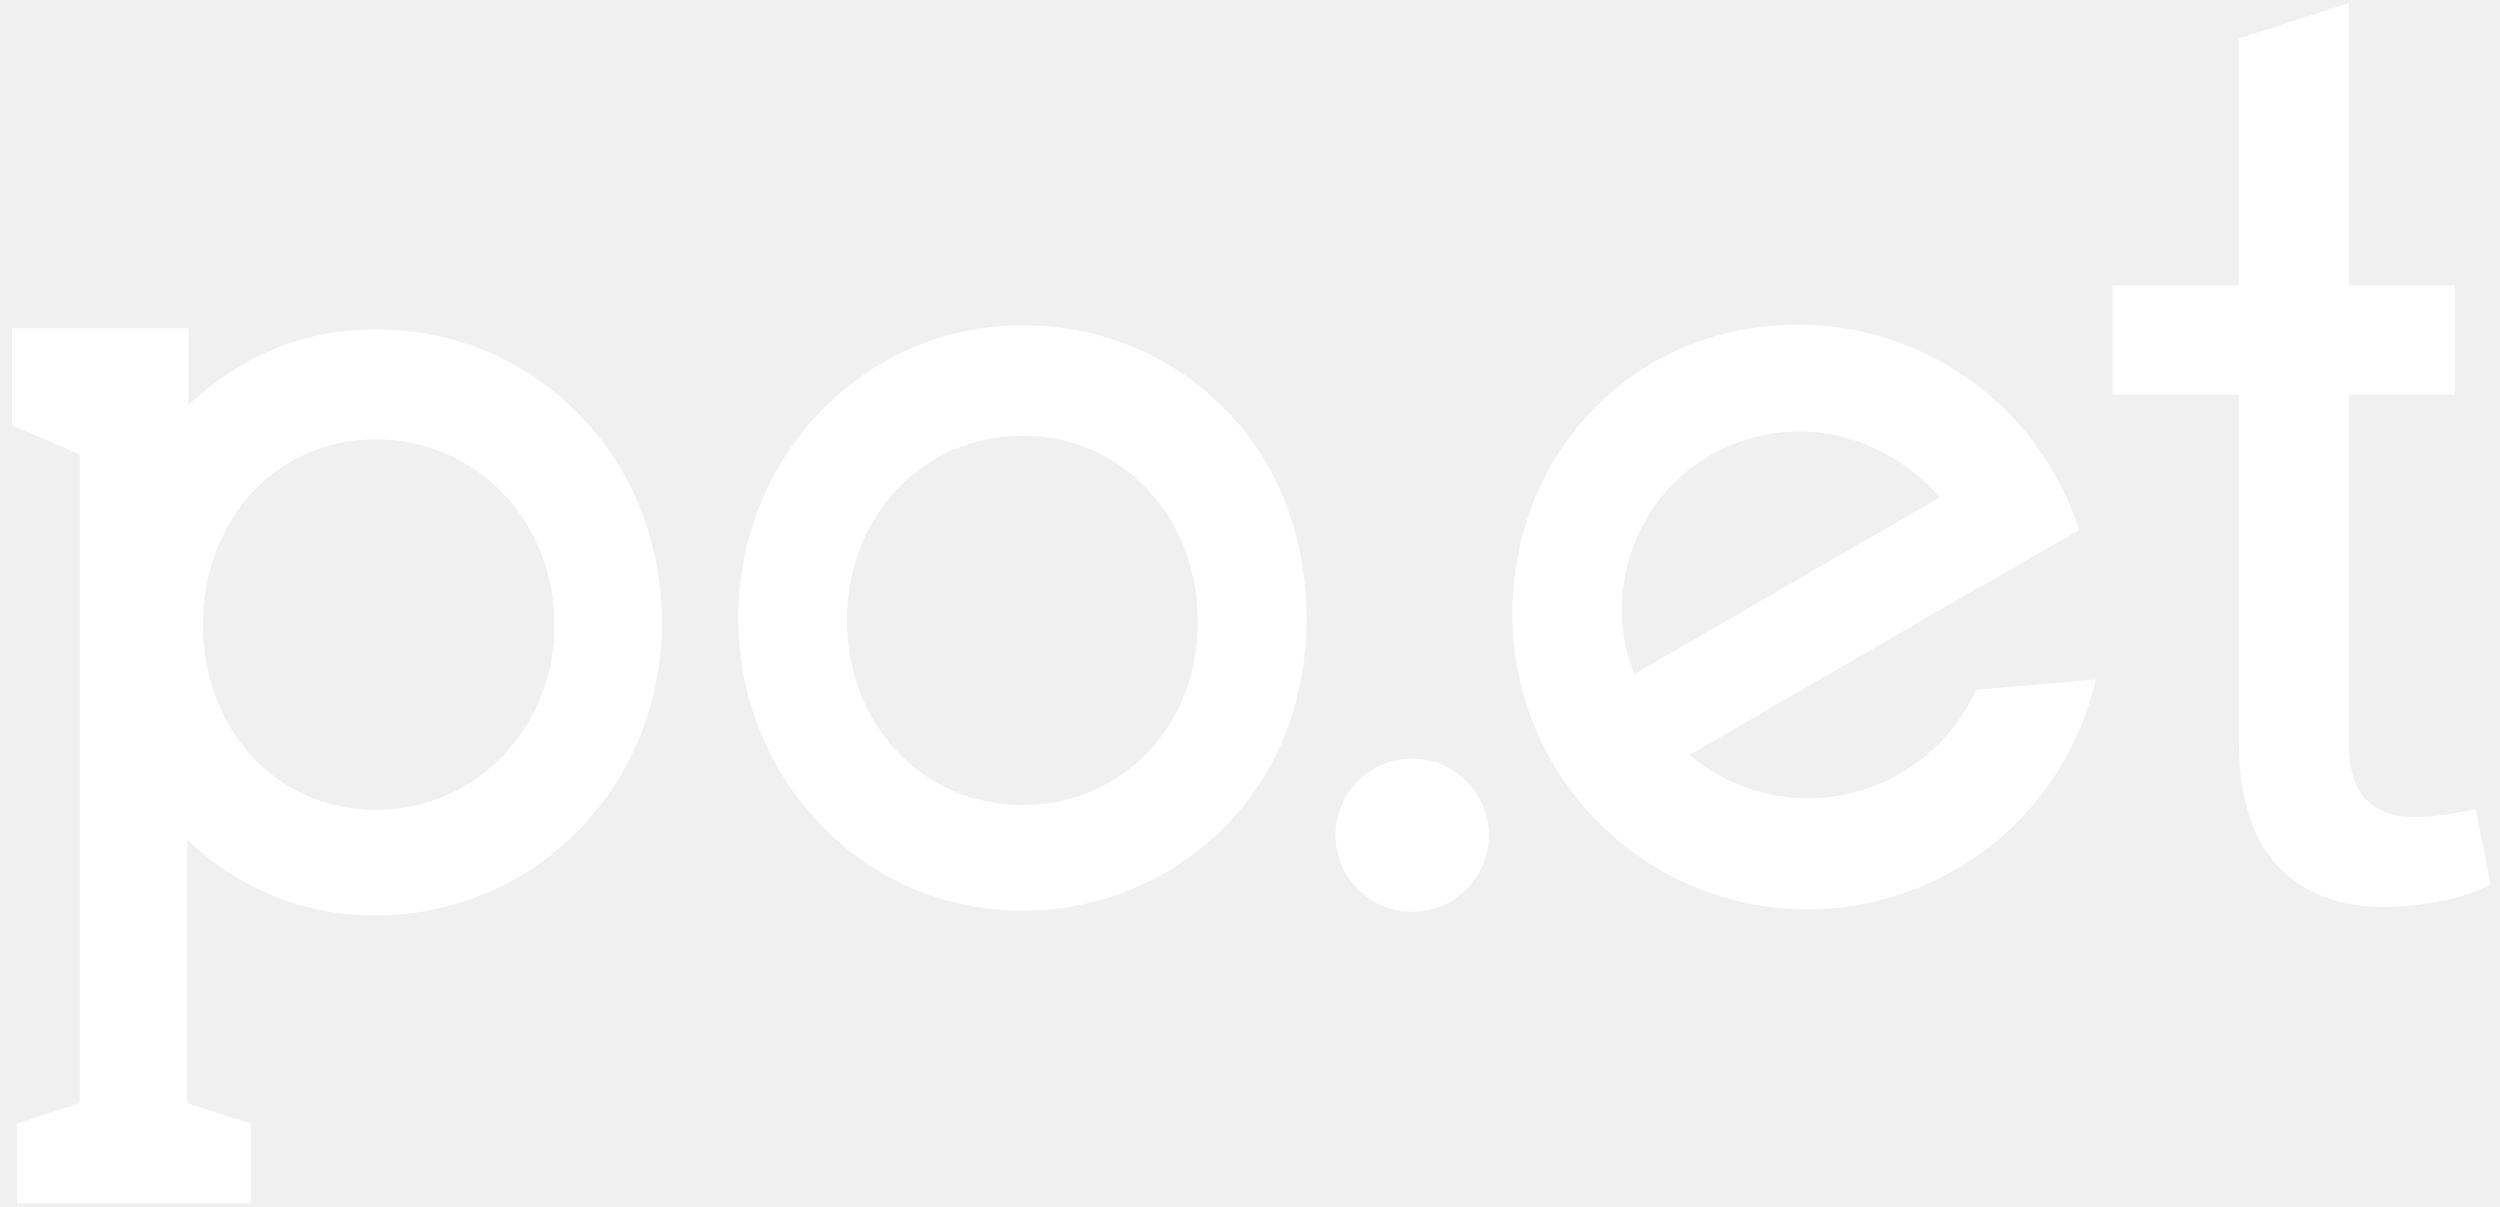
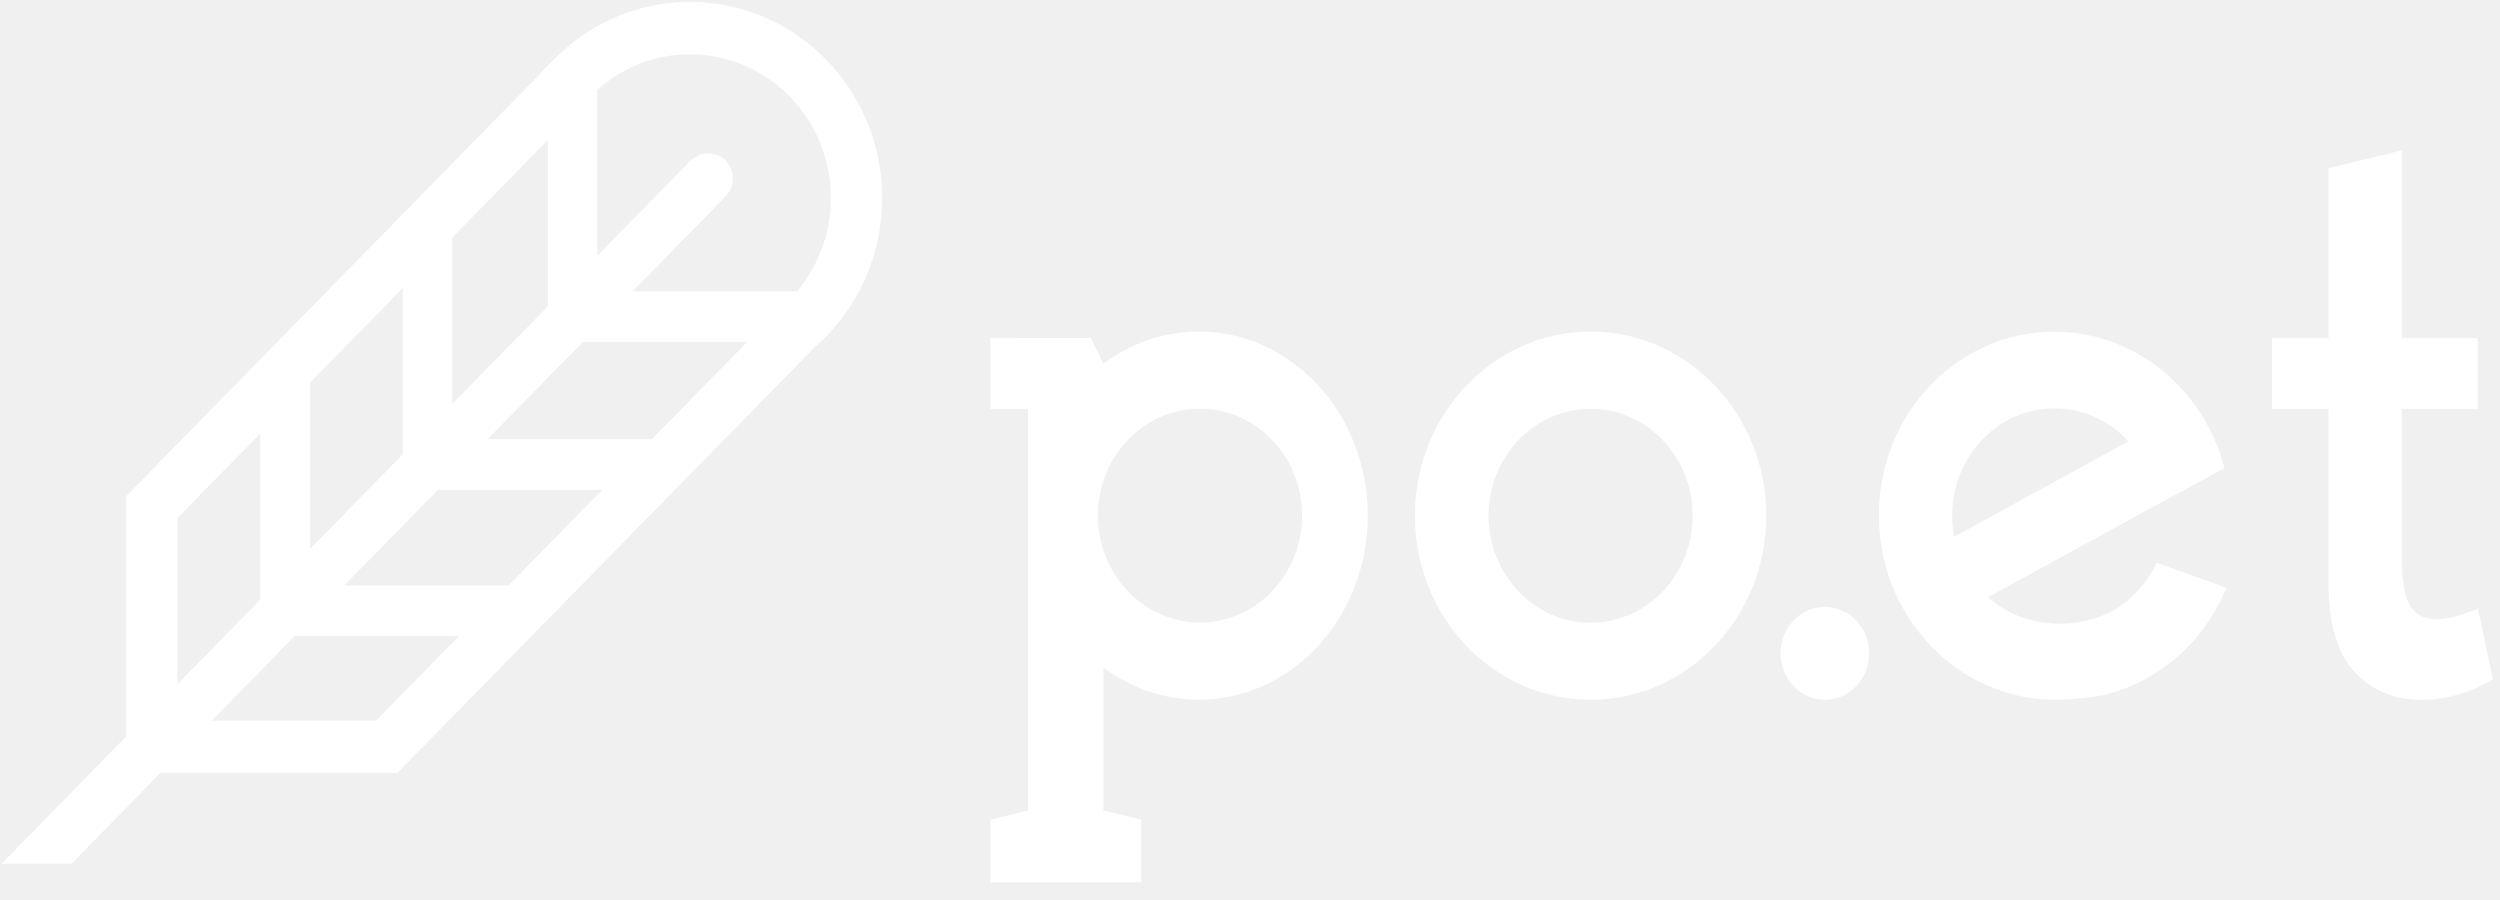
- <svg xmlns="http://www.w3.org/2000/svg" width="87px" height="42px" viewBox="0 0 87 42" version="1.1">
+ <svg xmlns="http://www.w3.org/2000/svg" width="139px" height="50px" viewBox="0 0 139 50" version="1.1">
  <defs />
-   <g id="UI-Kit" stroke="none" stroke-width="1" fill="none" fill-rule="evenodd">
-     <g id="Desktop-HD-Copy-7" transform="translate(-199, -1969)">
-       <g id="poet-logo" transform="translate(148, 1969)">
-         <g id="Letters">
-           <g id="Group-2" transform="translate(51, 0)">
-             <path d="M49.143,26.397 C47.672,26.397 46.475,27.594 46.475,29.064 C46.475,30.534 47.672,31.731 49.143,31.731 C50.614,31.731 51.812,30.534 51.812,29.064 C51.812,27.594 50.614,26.397 49.143,26.397 Z" id="Shape" fill="#FFFFFF" />
-             <path d="M42.692,14.301 C40.822,12.369 38.3,11.319 35.589,11.319 C32.878,11.319 30.44,12.39 28.57,14.301 C26.721,16.212 25.691,18.774 25.691,21.504 C25.691,24.234 26.721,26.796 28.57,28.707 C30.44,30.639 32.878,31.689 35.589,31.689 C38.3,31.689 40.822,30.618 42.692,28.707 C44.541,26.796 45.466,24.276 45.466,21.546 C45.466,18.816 44.562,16.212 42.692,14.301 Z M35.589,28.014 C32.101,28.014 29.474,25.2 29.474,21.588 C29.474,17.976 32.101,15.162 35.589,15.162 C39.077,15.162 41.683,18.018 41.683,21.63 C41.704,25.221 39.077,28.014 35.589,28.014 Z" id="Shape" fill="#FFFFFF" />
-             <g id="Group" transform="translate(0.234369, 11.34)">
-               <path d="M12.84,3.948 C9.351,3.948 6.83,6.783 6.83,10.395 C6.83,14.007 9.351,16.842 12.84,16.842 C16.328,16.842 19.06,14.007 19.06,10.395 C19.06,6.783 16.328,3.948 12.84,3.948 Z" id="Shape" />
-               <path d="M19.943,3.108 C18.072,1.176 15.551,0.126 12.84,0.126 C10.297,0.126 8.154,1.05 6.325,2.751 L6.325,0.294 L6.325,0.084 L0.189,0.084 L0.189,3.465 L2.543,4.473 L2.543,27.048 L0.357,27.762 L0.357,30.534 L2.984,30.534 L2.984,30.534 L5.863,30.534 L5.863,30.534 L8.49,30.534 L8.49,27.762 L6.283,27.048 L6.283,18.69 L6.283,17.892 C8.112,19.593 10.276,20.517 12.819,20.517 C15.53,20.517 18.051,19.446 19.922,17.535 C21.771,15.624 22.801,13.062 22.801,10.332 C22.801,7.602 21.813,5.019 19.943,3.108 Z M12.84,16.842 C9.351,16.842 6.83,14.007 6.83,10.395 C6.83,6.783 9.351,3.948 12.84,3.948 C16.328,3.948 19.06,6.783 19.06,10.395 C19.06,14.007 16.328,16.842 12.84,16.842 Z" id="Shape" fill="#FFFFFF" />
+   <g id="Page-1" stroke="none" stroke-width="1" fill="none" fill-rule="evenodd">
+     <g id="Roadmap" transform="translate(-15, -14)" fill="#FFFFFF">
+       <g id="Group-4" transform="translate(15, 14)">
+         <g id="Group">
+           <g transform="translate(55, 8)">
+             <g id="Shape" transform="translate(71.27223, 0.029873)" fill-rule="nonzero">
+               <path d="M11.502,25.813 C10.816,26.061 10.708,26.12 10.279,26.239 C9.835,26.362 8.412,26.681 7.793,25.742 C7.172,24.8 7.279,22.902 7.27,22.149 L7.27,14.703 L11.487,14.703 L11.487,10.768 L7.272,10.768 L7.272,0.328 L3.196,1.326 L3.195,10.768 L0.05,10.768 L0.05,14.703 L3.195,14.703 L3.195,24.436 C3.195,26.645 3.68,28.273 4.629,29.319 C5.601,30.365 6.881,30.92 8.514,30.877 C10.59,30.822 11.914,29.968 12.335,29.738 L11.502,25.813 Z" />
            </g>
-             <path d="M86.149,28.161 C85.855,28.224 85.519,28.287 85.098,28.35 C84.678,28.413 84.3,28.434 83.963,28.434 C83.291,28.434 82.745,28.224 82.345,27.825 C81.946,27.426 81.736,26.754 81.736,25.809 L81.736,25.494 L81.736,13.734 L85.435,13.734 L85.435,9.933 L81.736,9.933 L81.736,5.376 L81.736,5.376 L81.736,0.105 L77.911,1.344 L77.911,1.344 L77.911,9.933 L73.519,9.933 L73.519,13.734 L77.911,13.734 L77.911,25.683 L77.911,25.746 L77.911,25.746 C77.911,27.741 78.374,29.211 79.277,30.156 C80.202,31.101 81.421,31.563 82.976,31.563 C83.669,31.563 84.363,31.479 85.077,31.332 C85.771,31.185 86.296,30.996 86.674,30.765 L86.149,28.161 Z" id="Shape" fill="#FFFFFF" />
-             <path d="M68.771,24.003 C67.741,26.271 65.451,27.783 62.929,27.783 C61.395,27.783 59.945,27.237 58.789,26.271 L68.876,20.433 L68.876,20.454 L72.364,18.438 L72.301,18.27 C70.893,14.112 66.964,11.298 62.572,11.298 C59.84,11.298 57.318,12.327 55.469,14.217 C53.64,16.086 52.632,18.627 52.632,21.378 C52.632,27.048 57.234,31.647 62.908,31.647 C65.261,31.647 67.552,30.828 69.38,29.358 C71.166,27.909 72.427,25.872 72.932,23.646 L68.771,24.003 Z M56.435,21.315 C56.435,19.593 57.066,18.018 58.222,16.842 C59.377,15.666 60.953,15.015 62.656,15.015 C64.463,15.015 66.249,15.876 67.51,17.304 L56.877,23.457 C56.582,22.68 56.435,21.945 56.435,21.315 Z" id="Shape" fill="#FFFFFF" />
+             <g transform="translate(59.38778, 20.91336) rotate(-1.611027) translate(-59.38778, -20.91336) translate(49.38778, 10.41336)" id="Shape">
+               <path d="M19.288,14.53 C19.335,14.424 19.308,14.49 19.228,14.664 C18.978,15.212 18.68,15.736 18.341,16.229 C17.998,16.728 17.612,17.194 17.19,17.62 C16.754,18.062 16.278,18.46 15.77,18.81 C15.268,19.156 14.735,19.453 14.181,19.697 C13.57,19.965 12.933,20.167 12.284,20.301 C11.675,20.424 10.513,20.488 9.893,20.49 C9.272,20.492 8.652,20.432 8.042,20.312 C7.391,20.184 6.753,19.985 6.14,19.72 C5.584,19.481 5.049,19.186 4.545,18.844 C4.036,18.497 3.558,18.101 3.119,17.663 C2.693,17.239 2.305,16.775 1.959,16.278 C1.617,15.788 1.317,15.267 1.064,14.72 C0.842,14.242 0.656,13.746 0.508,13.239 C0.364,12.742 0.255,12.234 0.185,11.719 C0.034,10.614 0.055,9.483 0.25,8.385 C0.42,7.427 0.721,6.497 1.143,5.629 C1.646,4.595 2.316,3.653 3.119,2.853 C3.908,2.066 4.822,1.417 5.813,0.943 C6.58,0.577 7.392,0.316 8.222,0.17 C8.558,0.111 8.895,0.07 9.234,0.047 C9.411,0.035 9.589,0.029 9.767,0.027 C9.809,0.027 9.851,0.027 9.893,0.027 C10.071,0.028 10.249,0.033 10.427,0.043 C10.766,0.064 11.104,0.102 11.441,0.16 C12.272,0.301 13.087,0.557 13.856,0.918 C14.841,1.381 15.753,2.017 16.54,2.789 C17.349,3.582 18.028,4.517 18.54,5.547 C18.906,6.283 19.186,7.068 19.37,7.876 L15.549,9.819 L15.548,9.812 L12.995,11.118 L12.461,11.389 L12.462,11.39 L6.032,14.677 C6.507,15.129 7.054,15.497 7.646,15.759 C8.021,15.925 8.413,16.048 8.814,16.126 C9.153,16.192 9.712,16.27 10.057,16.271 C10.462,16.273 10.775,16.266 11.315,16.161 C11.653,16.095 12.148,15.975 12.578,15.803 C13.237,15.537 13.826,15.087 14.337,14.577 C14.788,14.128 15.167,13.602 15.457,13.026 L19.288,14.53 Z M14.075,6.239 C13.962,6.109 13.843,5.985 13.719,5.865 C13.279,5.442 12.778,5.091 12.235,4.829 C11.802,4.621 11.344,4.47 10.874,4.382 C10.661,4.343 10.446,4.316 10.231,4.301 C10.127,4.294 10.022,4.291 9.918,4.289 C9.892,4.289 9.868,4.289 9.842,4.289 C9.528,4.291 9.213,4.318 8.902,4.373 C8.431,4.457 7.97,4.602 7.535,4.807 C7.011,5.053 6.524,5.383 6.093,5.781 C5.573,6.261 5.136,6.84 4.813,7.481 C4.578,7.948 4.402,8.447 4.294,8.962 C4.204,9.388 4.159,9.822 4.159,10.258 C4.159,10.531 4.176,10.806 4.213,11.077 C4.22,11.141 4.23,11.205 4.24,11.268 L14.075,6.239 Z" />
+             </g>
+             <g transform="translate(43.99915, 25.74549)" id="Oval">
+               <ellipse cx="2.464" cy="2.582" rx="2.464" ry="2.582" />
+             </g>
+             <g transform="translate(23.59664, 10.43688)" id="Shape">
+               <g>
+                 <path d="M9.841,0 C15.232,0 19.609,4.59 19.609,10.234 C19.609,15.889 15.232,20.469 9.841,20.469 C4.449,20.469 0.072,15.889 0.072,10.234 C0.072,4.59 4.449,0 9.841,0 Z M9.841,4.293 C12.973,4.293 15.516,6.956 15.516,10.234 C15.516,13.523 12.973,16.187 9.841,16.187 C6.708,16.187 4.166,13.523 4.166,10.234 C4.166,6.956 6.708,4.293 9.841,4.293 Z" />
+               </g>
+             </g>
+             <g transform="translate(0.051844, 10.34458)" id="Shape">
+               <path d="M2.107,26.719 L2.107,4.389 L0.014,4.389 L0.014,0.445 L5.592,0.45 L6.293,1.879 C6.786,1.511 7.313,1.191 7.866,0.93 C8.563,0.601 9.3,0.364 10.054,0.227 C10.376,0.169 10.702,0.129 11.027,0.108 C11.188,0.097 11.349,0.091 11.509,0.089 C11.55,0.089 11.591,0.089 11.631,0.089 C11.792,0.09 11.953,0.094 12.114,0.104 C12.44,0.123 12.766,0.161 13.09,0.217 C13.845,0.348 14.583,0.581 15.283,0.906 C16.192,1.329 17.033,1.907 17.77,2.606 C18.433,3.235 19.011,3.963 19.485,4.757 C20.001,5.622 20.394,6.568 20.647,7.553 C21.077,9.214 21.111,10.985 20.749,12.664 C20.534,13.664 20.178,14.631 19.694,15.523 C19.185,16.461 18.533,17.316 17.77,18.041 C17.367,18.423 16.932,18.77 16.471,19.075 C16.002,19.386 15.506,19.652 14.992,19.87 C14.452,20.097 13.891,20.271 13.321,20.386 C12.764,20.499 12.198,20.555 11.631,20.557 C11.063,20.559 10.496,20.506 9.939,20.397 C9.366,20.286 8.805,20.116 8.264,19.892 C7.748,19.678 7.25,19.415 6.779,19.107 C6.613,18.999 6.452,18.886 6.293,18.767 L6.293,26.718 L8.403,27.229 L8.408,27.229 L8.408,27.23 L8.408,27.23 L8.408,30.71 L8.408,30.71 L8.408,30.714 L0.014,30.714 L0.014,27.23 L0.014,27.23 L2.107,26.719 Z M11.668,4.378 C14.8,4.378 17.343,7.042 17.343,10.324 C17.343,13.605 14.8,16.269 11.668,16.269 C8.536,16.269 5.992,13.605 5.992,10.324 C5.992,7.042 8.536,4.378 11.668,4.378 Z" />
+             </g>
+           </g>
+           <g id="Shape">
+             <g transform="translate(0.023072, 0.027688)">
+               <path d="M0.064,47.995 L6.986,40.923 L6.986,27.569 L29.97,4.115 L29.97,4.095 C30.266,3.796 30.563,3.496 30.859,3.196 C30.892,3.166 30.924,3.126 30.959,3.096 C31.04,3.017 31.123,2.937 31.207,2.867 C31.4,2.687 31.599,2.517 31.803,2.357 C31.911,2.267 32.02,2.188 32.13,2.108 C32.318,1.968 32.511,1.838 32.708,1.708 C32.756,1.678 32.804,1.648 32.852,1.618 C33.049,1.498 33.25,1.388 33.455,1.279 C33.764,1.119 34.082,0.969 34.406,0.839 C34.888,0.649 35.385,0.489 35.89,0.37 C36.388,0.25 36.896,0.16 37.407,0.12 C37.555,0.11 37.703,0.1 37.851,0.09 C37.98,0.08 38.108,0.08 38.238,0.08 C38.299,0.08 38.362,0.08 38.425,0.08 C38.511,0.08 38.596,0.08 38.682,0.08 C38.938,0.09 39.193,0.11 39.447,0.14 C39.958,0.19 40.464,0.28 40.961,0.41 C41.273,0.489 41.581,0.589 41.884,0.699 C42.028,0.749 42.17,0.799 42.311,0.859 C43.035,1.159 43.725,1.528 44.368,1.978 C45.567,2.817 46.597,3.906 47.375,5.154 C47.691,5.664 47.965,6.203 48.194,6.762 C48.369,7.182 48.518,7.621 48.64,8.071 C48.935,9.16 49.063,10.308 49.017,11.437 C48.986,12.176 48.881,12.915 48.705,13.634 C48.574,14.174 48.403,14.693 48.194,15.203 C47.995,15.682 47.761,16.162 47.495,16.611 C47.324,16.901 47.139,17.18 46.942,17.45 C46.714,17.77 46.468,18.069 46.209,18.359 C46.117,18.459 46.023,18.559 45.928,18.659 L45.901,18.679 C45.8,18.789 45.696,18.888 45.59,18.988 C45.473,19.098 45.352,19.208 45.23,19.308 L45.284,19.268 L22.067,42.951 L8.895,42.951 L3.958,47.995 L0.064,47.995 Z M25.498,35.33 L16.363,35.33 L11.75,40.044 L20.884,40.044 L25.498,35.33 Z M9.841,28.777 L9.841,38.017 L14.452,33.312 L14.452,24.073 L9.841,28.777 Z M33.464,27.209 L24.33,27.209 L19.117,32.523 L28.252,32.523 L33.464,27.209 Z M17.206,21.256 L17.206,30.505 L22.369,25.231 L22.369,15.992 L17.206,21.256 Z M41.528,18.978 L32.395,18.978 L27.084,24.392 L36.217,24.392 L41.528,18.978 Z M25.122,13.185 L25.122,22.424 L30.433,17.011 L30.433,7.761 L25.122,13.185 Z M44.294,16.172 C44.689,15.702 45.031,15.183 45.309,14.623 C45.522,14.204 45.699,13.754 45.835,13.305 C45.976,12.825 46.073,12.336 46.125,11.837 C46.216,10.987 46.17,10.108 45.988,9.269 C45.833,8.54 45.577,7.831 45.23,7.182 C45.029,6.802 44.798,6.443 44.54,6.103 C44.032,5.434 43.421,4.844 42.735,4.365 C42.166,3.975 41.546,3.656 40.896,3.426 C40.345,3.236 39.775,3.106 39.197,3.037 C39.026,3.017 38.854,3.007 38.682,2.997 C38.589,2.997 38.495,2.997 38.401,2.997 C38.37,2.997 38.338,2.997 38.307,2.997 C38.245,2.997 38.183,2.997 38.12,2.997 C37.979,2.997 37.839,3.007 37.698,3.017 C37.293,3.047 36.889,3.116 36.493,3.216 C36.063,3.316 35.642,3.466 35.237,3.646 C34.825,3.826 34.427,4.045 34.052,4.295 C33.771,4.485 33.503,4.685 33.249,4.914 C33.228,4.924 33.206,4.944 33.187,4.964 L33.187,14.194 L38.377,8.9 C38.472,8.83 38.558,8.74 38.662,8.68 C38.942,8.51 39.036,8.53 39.35,8.49 C39.468,8.51 39.587,8.52 39.706,8.54 C39.998,8.66 40.094,8.67 40.323,8.9 C40.408,8.99 40.482,9.09 40.542,9.19 C40.663,9.409 40.726,9.649 40.726,9.899 C40.726,10.019 40.711,10.138 40.679,10.258 C40.596,10.578 40.516,10.628 40.323,10.888 L35.148,16.172 L44.294,16.172 Z" />
+             </g>
          </g>
        </g>
      </g>
    </g>
  </g>
</svg>
